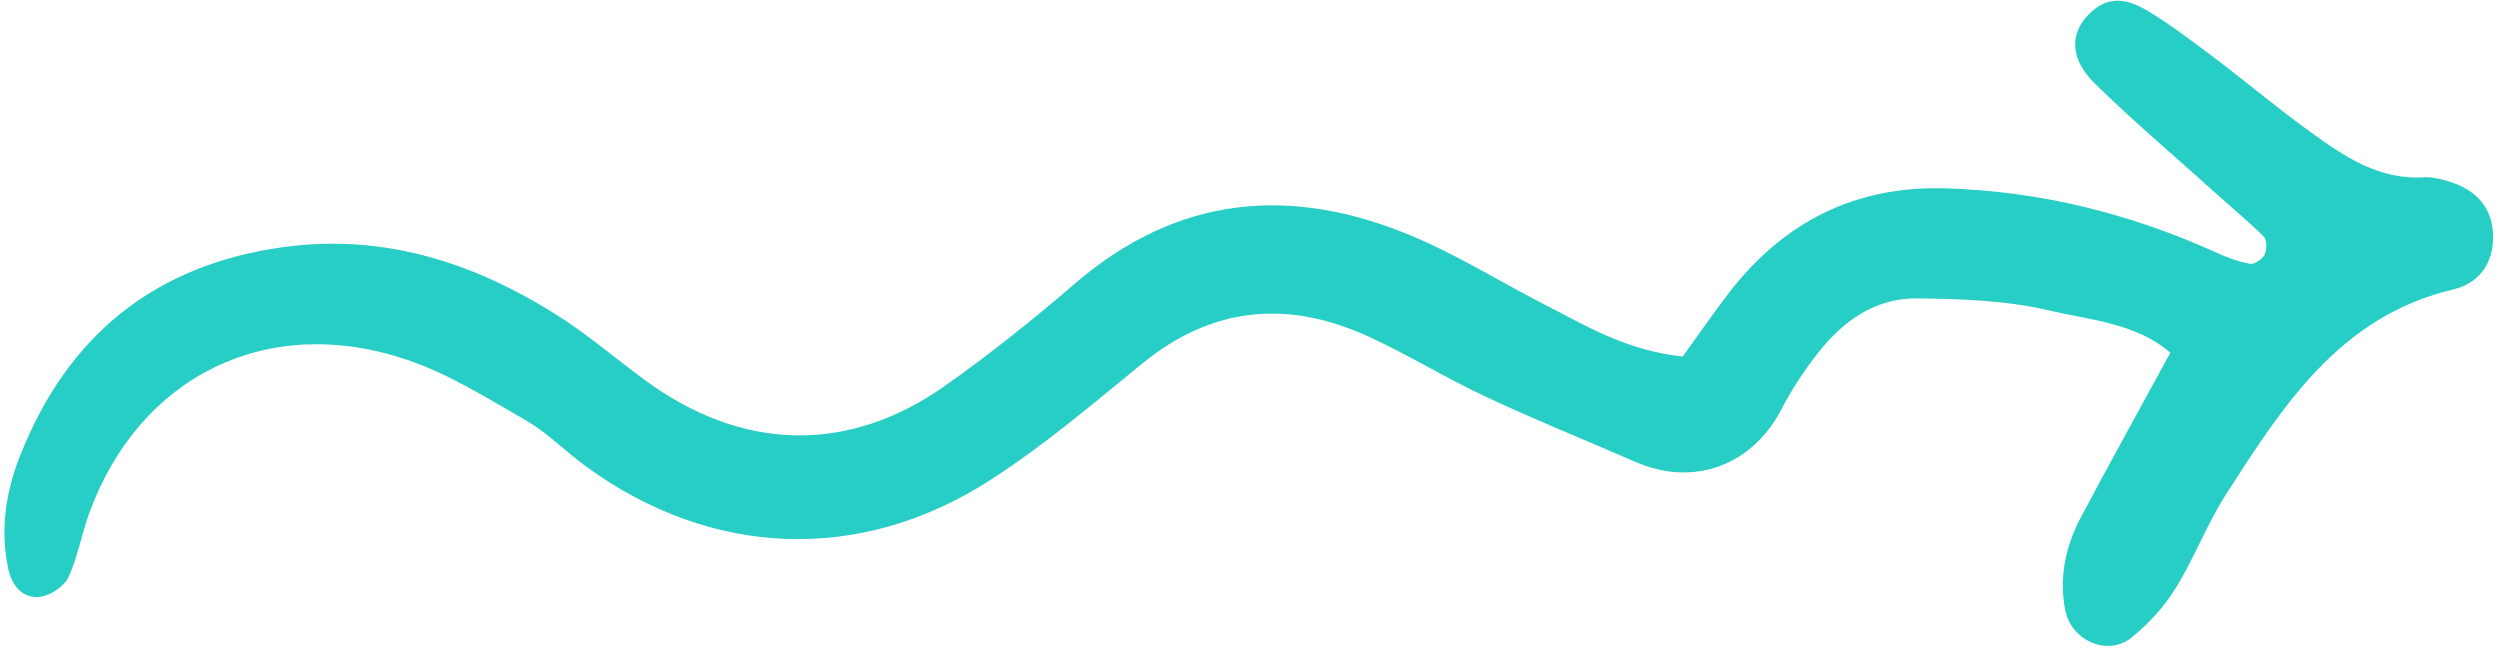
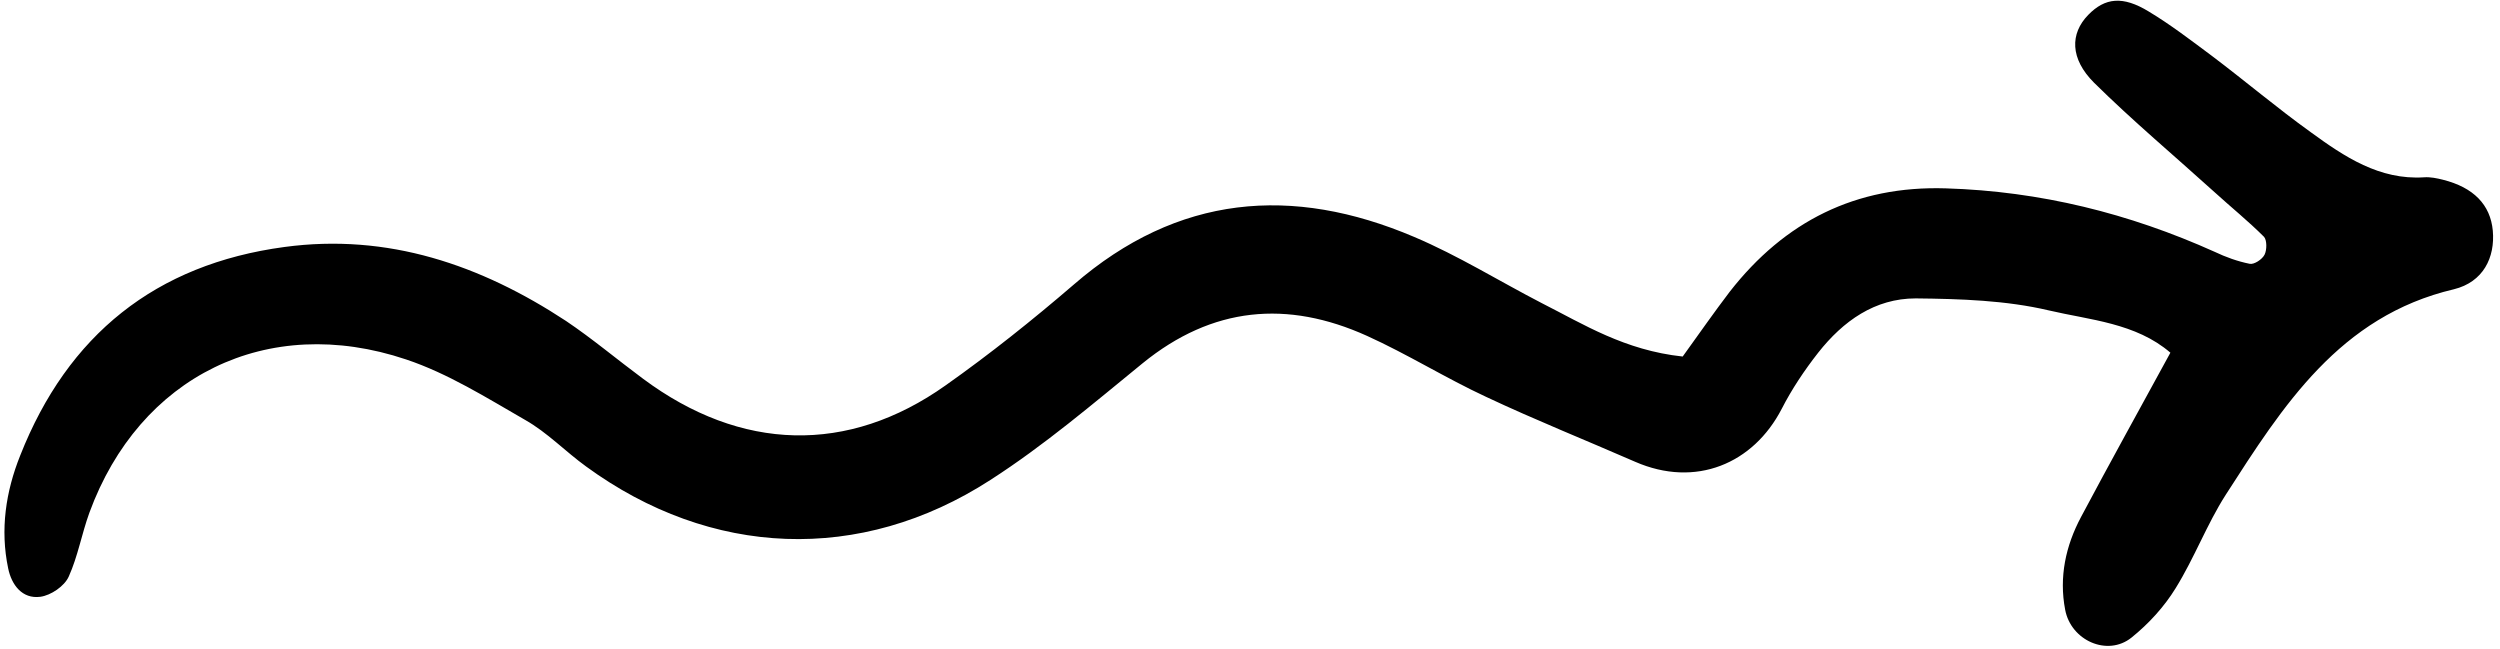
<svg xmlns="http://www.w3.org/2000/svg" width="289" height="75" viewBox="0 0 289 75" fill="none">
-   <path d="M194.519 41.215C196.519 38.438 198.185 36.05 199.963 33.717C206.295 25.607 214.516 21.442 224.958 21.775C235.845 22.108 246.12 24.663 256.007 29.107C257.285 29.718 258.674 30.218 260.062 30.495C260.562 30.607 261.506 29.995 261.784 29.44C262.062 28.885 262.062 27.774 261.728 27.385C259.896 25.552 257.896 23.941 256.007 22.219C251.342 17.998 246.509 13.943 242.066 9.555C239.288 6.778 239.289 3.889 241.399 1.723C243.343 -0.276 245.398 -0.499 248.398 1.334C250.897 2.834 253.286 4.667 255.674 6.445C259.507 9.333 263.173 12.443 267.116 15.276C271.004 18.109 275.059 20.831 280.225 20.497C280.947 20.442 281.725 20.608 282.391 20.775C285.946 21.664 287.89 23.663 288.168 26.663C288.446 29.773 287.057 32.606 283.669 33.439C270.449 36.55 263.895 46.937 257.285 57.212C255.119 60.601 253.675 64.489 251.508 67.988C250.175 70.154 248.398 72.098 246.398 73.709C243.621 75.931 239.4 74.043 238.733 70.488C238.011 66.711 238.789 63.1 240.566 59.767C243.843 53.602 247.231 47.492 250.897 40.771C246.898 37.327 241.566 36.994 236.844 35.883C231.901 34.717 226.624 34.55 221.459 34.495C216.737 34.495 213.071 37.105 210.183 40.771C208.572 42.826 207.128 44.993 205.962 47.27C202.685 53.602 196.019 56.435 189.021 53.38C183.299 50.88 177.467 48.547 171.802 45.881C167.136 43.715 162.692 40.938 158.027 38.827C148.806 34.661 140.141 35.439 132.087 41.993C126.366 46.659 120.701 51.491 114.48 55.49C99.427 65.211 82.153 64.433 67.766 53.935C65.378 52.213 63.267 49.992 60.712 48.547C56.269 45.992 51.77 43.16 46.937 41.549C30.885 36.161 16.11 43.493 10.333 59.267C9.445 61.712 9 64.322 7.945 66.655C7.445 67.766 5.89 68.821 4.668 68.988C2.557 69.266 1.335 67.599 0.946 65.711C0.002 61.212 0.668 56.824 2.335 52.658C7.834 38.716 17.998 30.551 32.884 28.551C44.827 26.941 55.547 30.607 65.434 37.105C68.489 39.16 71.321 41.549 74.321 43.771C85.652 52.213 98.038 52.547 109.314 44.548C114.424 40.938 119.367 36.994 124.144 32.884C136.142 22.497 149.362 21.386 163.47 27.385C168.58 29.551 173.301 32.495 178.245 35.05C183.077 37.494 187.799 40.493 194.519 41.215Z" fill="#27CEC5" />
+   <path d="M194.519 41.215C196.519 38.438 198.185 36.05 199.963 33.717C206.295 25.607 214.516 21.442 224.958 21.775C235.845 22.108 246.12 24.663 256.007 29.107C257.285 29.718 258.674 30.218 260.062 30.495C260.562 30.607 261.506 29.995 261.784 29.44C262.062 28.885 262.062 27.774 261.728 27.385C259.896 25.552 257.896 23.941 256.007 22.219C251.342 17.998 246.509 13.943 242.066 9.555C239.288 6.778 239.289 3.889 241.399 1.723C243.343 -0.276 245.398 -0.499 248.398 1.334C250.897 2.834 253.286 4.667 255.674 6.445C259.507 9.333 263.173 12.443 267.116 15.276C271.004 18.109 275.059 20.831 280.225 20.497C280.947 20.442 281.725 20.608 282.391 20.775C285.946 21.664 287.89 23.663 288.168 26.663C288.446 29.773 287.057 32.606 283.669 33.439C270.449 36.55 263.895 46.937 257.285 57.212C255.119 60.601 253.675 64.489 251.508 67.988C250.175 70.154 248.398 72.098 246.398 73.709C243.621 75.931 239.4 74.043 238.733 70.488C238.011 66.711 238.789 63.1 240.566 59.767C243.843 53.602 247.231 47.492 250.897 40.771C246.898 37.327 241.566 36.994 236.844 35.883C231.901 34.717 226.624 34.55 221.459 34.495C216.737 34.495 213.071 37.105 210.183 40.771C208.572 42.826 207.128 44.993 205.962 47.27C202.685 53.602 196.019 56.435 189.021 53.38C183.299 50.88 177.467 48.547 171.802 45.881C167.136 43.715 162.692 40.938 158.027 38.827C148.806 34.661 140.141 35.439 132.087 41.993C126.366 46.659 120.701 51.491 114.48 55.49C99.427 65.211 82.153 64.433 67.766 53.935C65.378 52.213 63.267 49.992 60.712 48.547C56.269 45.992 51.77 43.16 46.937 41.549C30.885 36.161 16.11 43.493 10.333 59.267C9.445 61.712 9 64.322 7.945 66.655C7.445 67.766 5.89 68.821 4.668 68.988C2.557 69.266 1.335 67.599 0.946 65.711C0.002 61.212 0.668 56.824 2.335 52.658C7.834 38.716 17.998 30.551 32.884 28.551C44.827 26.941 55.547 30.607 65.434 37.105C68.489 39.16 71.321 41.549 74.321 43.771C85.652 52.213 98.038 52.547 109.314 44.548C114.424 40.938 119.367 36.994 124.144 32.884C136.142 22.497 149.362 21.386 163.47 27.385C168.58 29.551 173.301 32.495 178.245 35.05C183.077 37.494 187.799 40.493 194.519 41.215Z" fill="currentColor" />
</svg>
